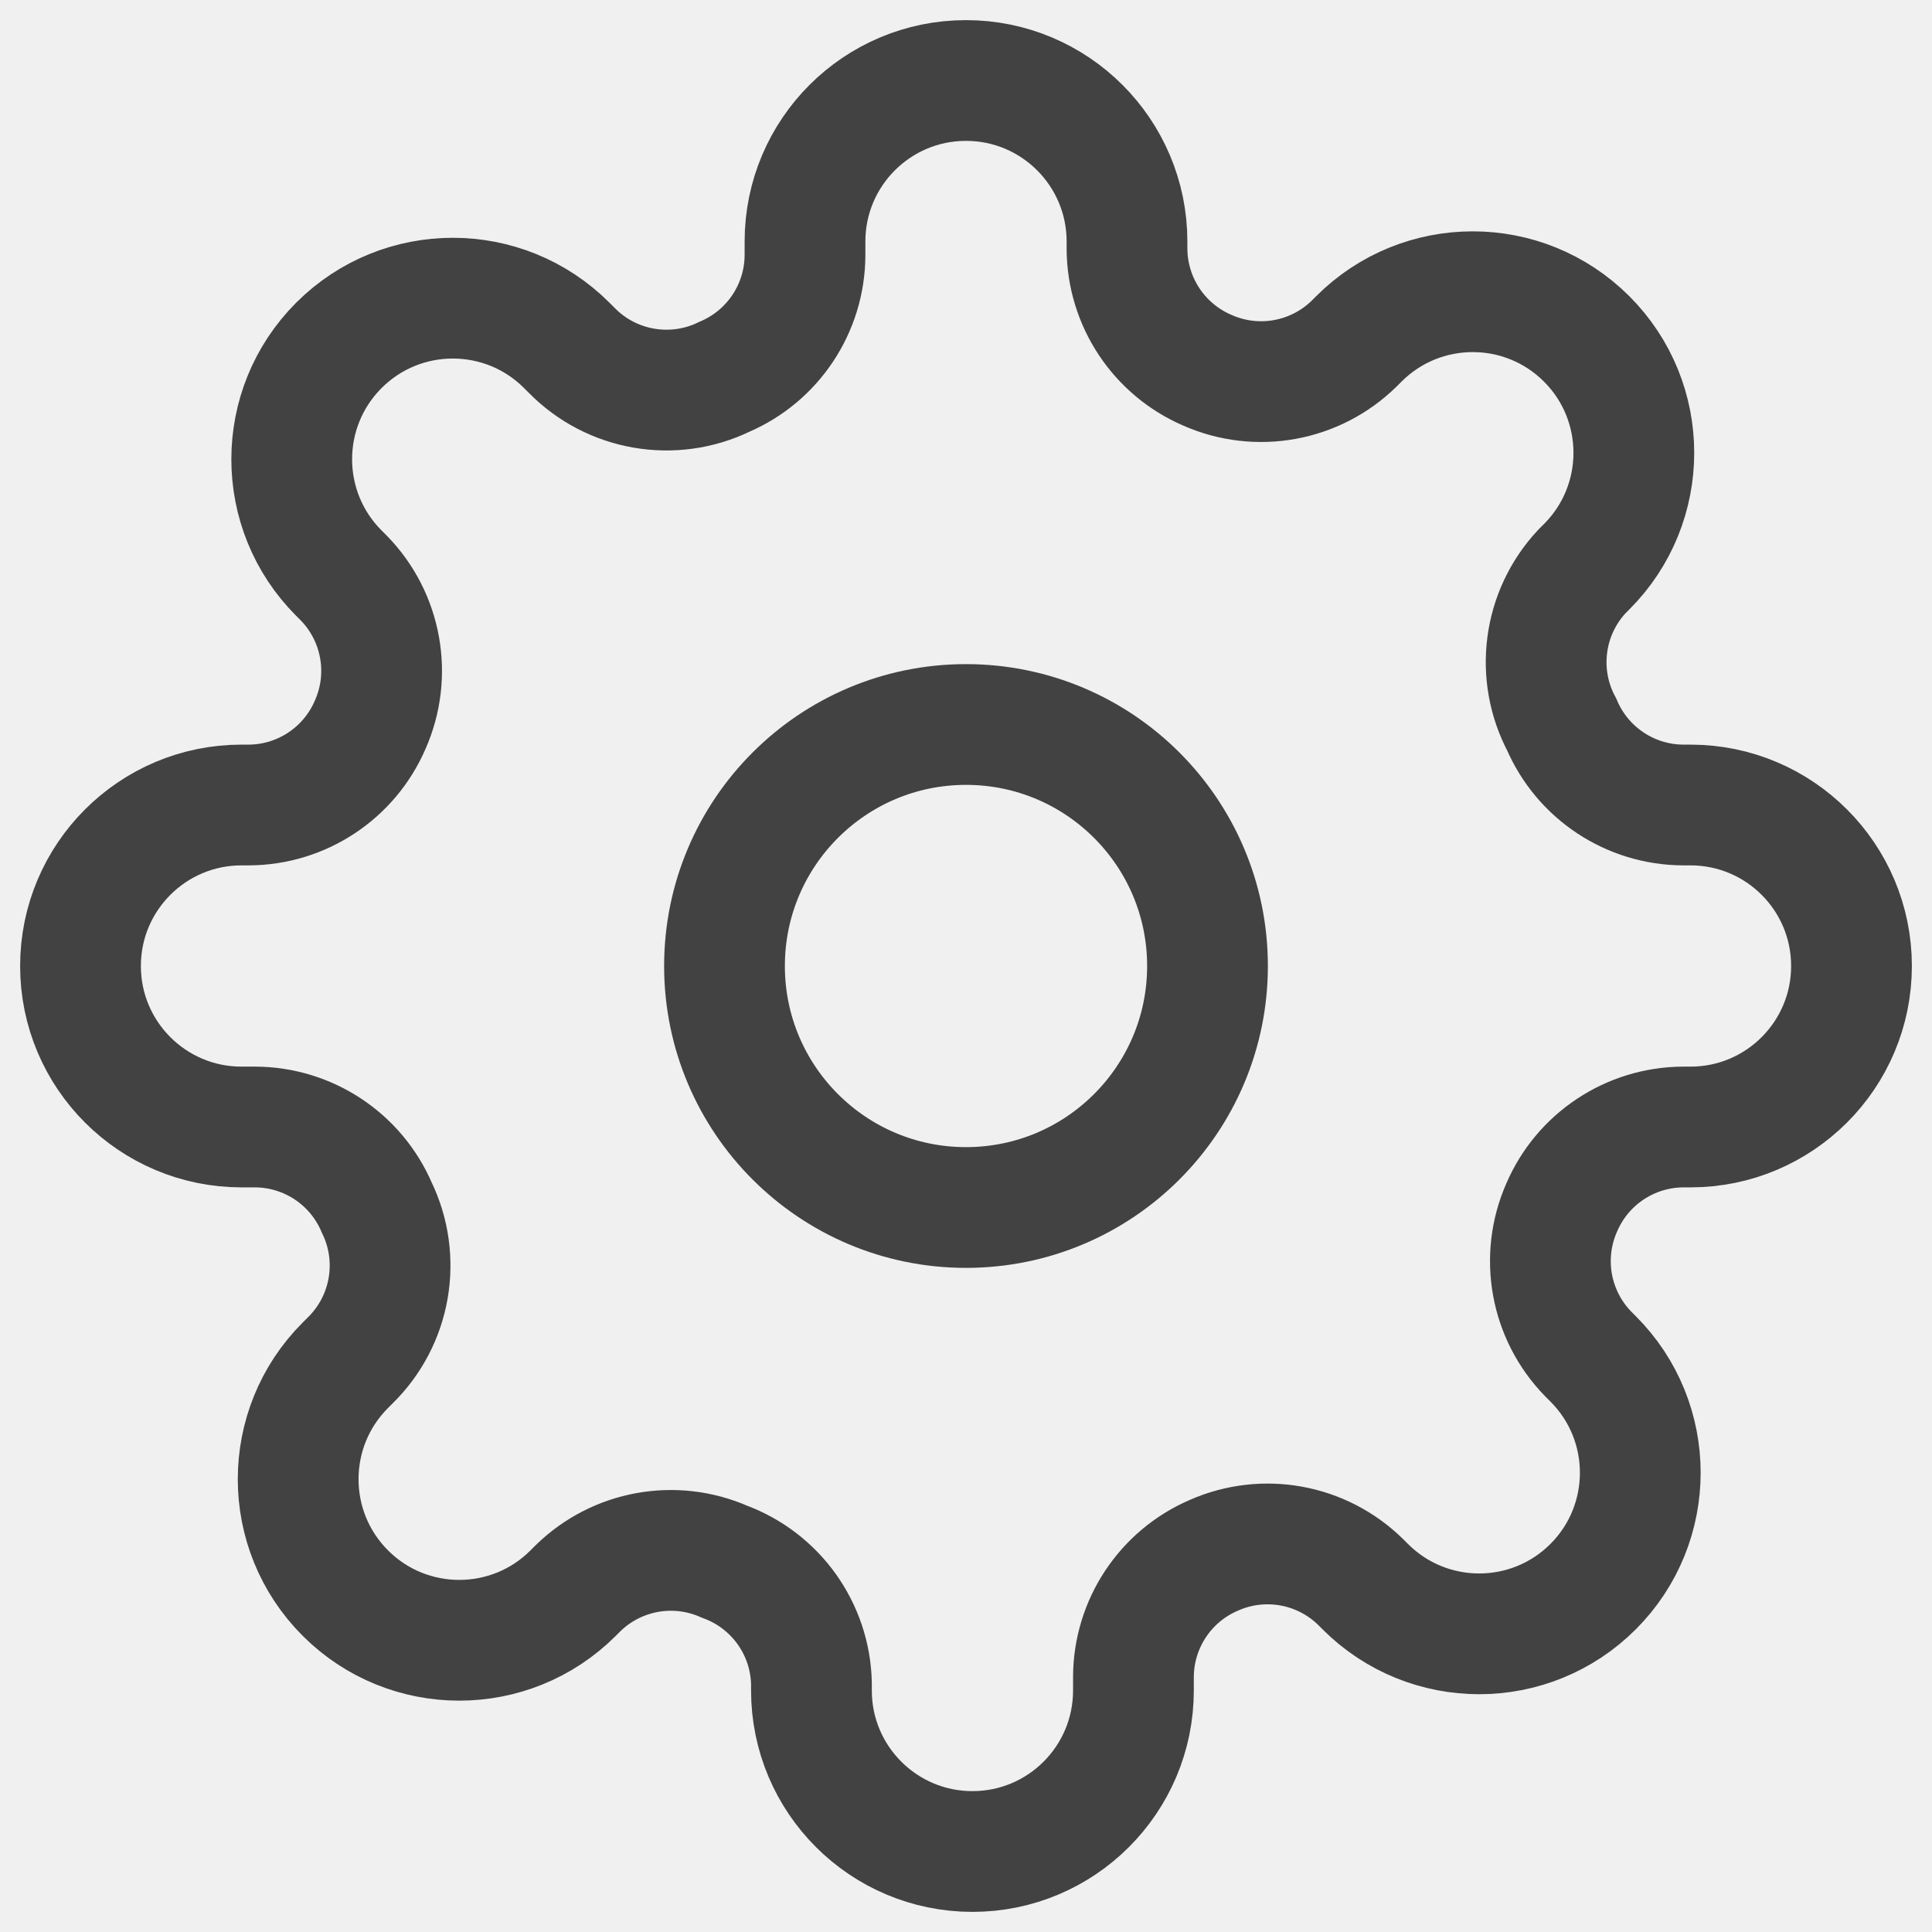
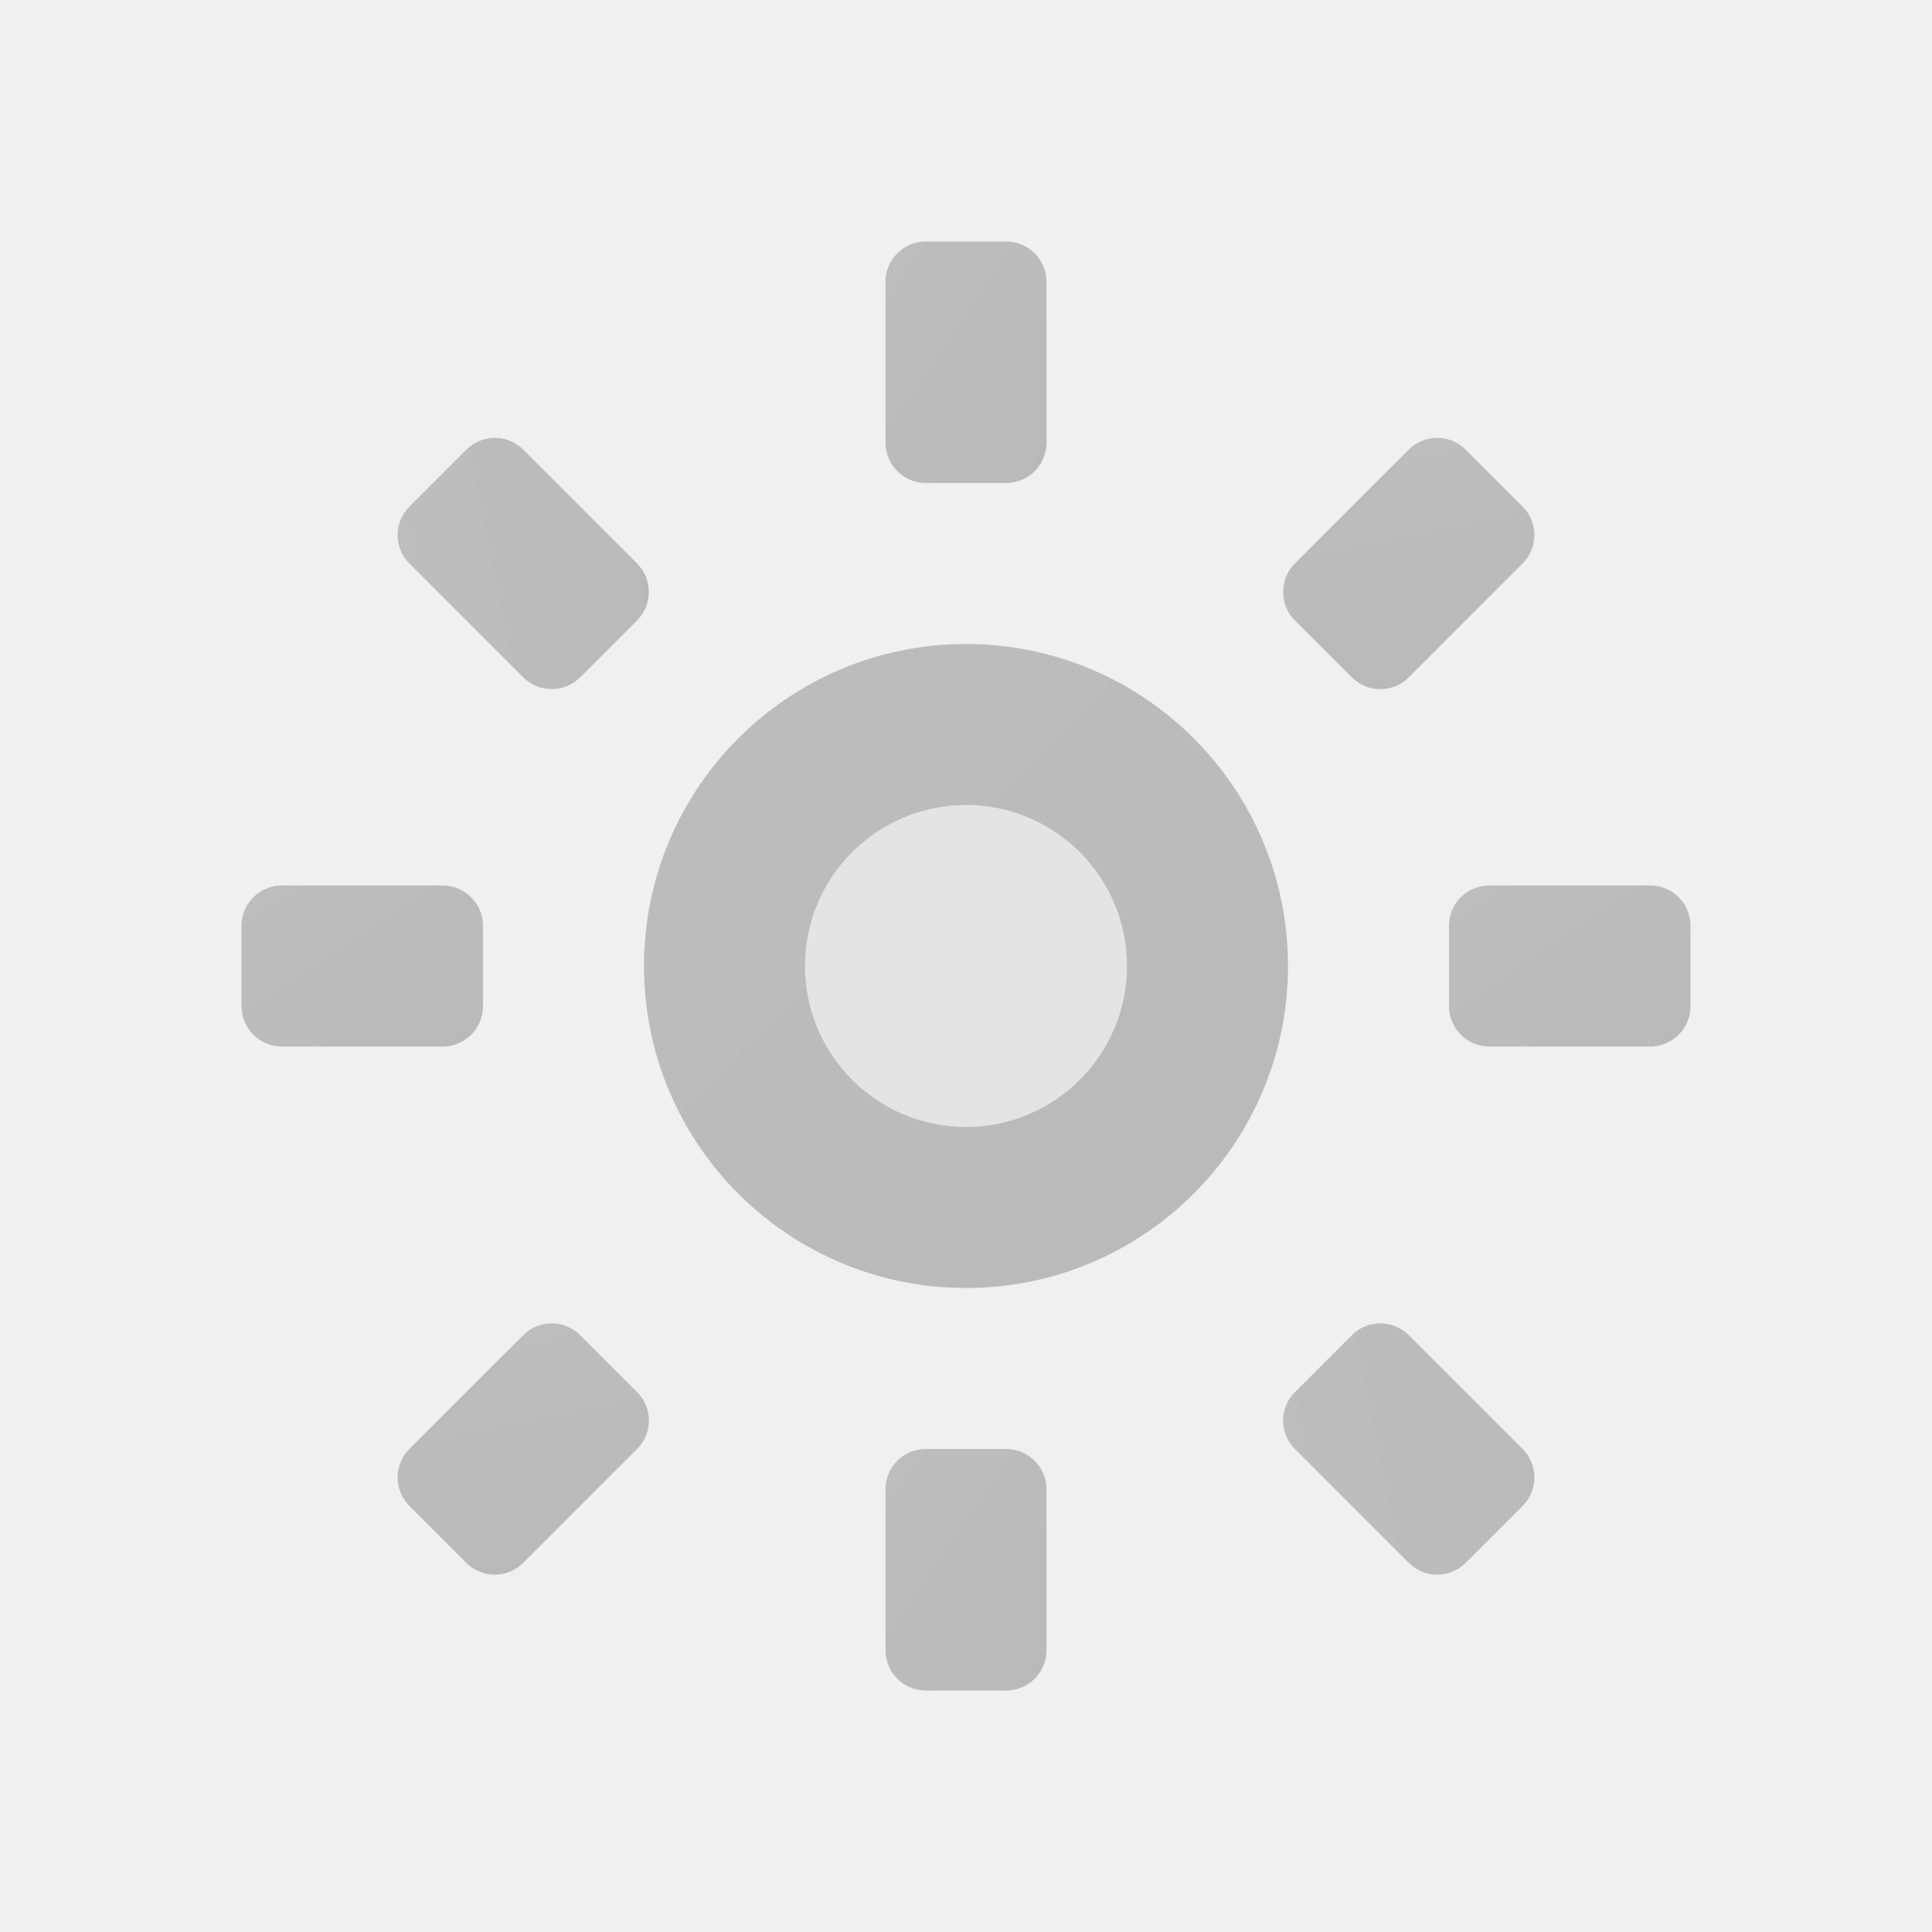
- <svg xmlns="http://www.w3.org/2000/svg" width="24" height="24" viewBox="0 0 24 24">
-   <path fill="none" stroke="#424242" stroke-width="1.5" stroke-linejoin="round" d="M12 15a3 3 0 1 0 0-6 3 3 0 0 0 0 6z" />
-   <path fill="none" stroke="#424242" stroke-width="1.5" stroke-linecap="round" d="M19.4 15a1.65 1.65 0 0 0 .33 1.82l.06.06a2 2 0 1 1-2.83 2.83l-.06-.06a1.65 1.65 0 0 0-1.82-.33 1.65 1.65 0 0 0-1 1.51V21a2 2 0 0 1-4 0v-.09A1.65 1.65 0 0 0 9 19.4a1.65 1.65 0 0 0-1.82.33l-.06.06a2 2 0 1 1-2.83-2.83l.06-.06A1.65 1.65 0 0 0 4.68 15a1.65 1.65 0 0 0-1.51-1H3a2 2 0 0 1 0-4h.09A1.65 1.65 0 0 0 4.6 9a1.65 1.65 0 0 0-.33-1.82l-.06-.06a2 2 0 1 1 2.83-2.83l.06.06A1.65 1.65 0 0 0 9 4.68a1.65 1.65 0 0 0 1-1.51V3a2 2 0 0 1 4 0v.09a1.65 1.65 0 0 0 1 1.51 1.65 1.65 0 0 0 1.82-.33l.06-.06a2 2 0 1 1 2.83 2.83l-.06.06A1.65 1.65 0 0 0 19.4 9a1.65 1.65 0 0 0 1.51 1H21a2 2 0 0 1 0 4h-.09a1.65 1.65 0 0 0-1.51 1z" />
+ <svg xmlns="http://www.w3.org/2000/svg" viewBox="0 0 24 24" width="100" height="100">
+   <defs>
+     <linearGradient id="g" x1="0" y1="0" x2="24" y2="24">
+       <stop offset="0%" stop-color="#BDBDBD" />
+       <stop offset="100%" stop-color="#616161" />
+     </linearGradient>
+   </defs>
+   <circle cx="12" cy="12" r="4" fill="url(#g)" />
+   <circle cx="12" cy="12" r="2" fill="#fff" opacity="0.6" />
+   <rect x="11" y="3" width="2" height="3" rx="0.5" fill="url(#g)" />
+   <rect x="11" y="18" width="2" height="3" rx="0.5" fill="url(#g)" />
+   <rect x="3" y="11" width="3" height="2" rx="0.5" fill="url(#g)" />
+   <rect x="18" y="11" width="3" height="2" rx="0.5" fill="url(#g)" />
+   <rect x="5.5" y="5.5" width="2" height="3" rx="0.5" fill="url(#g)" transform="rotate(-45 6.5 7)" />
+   <rect x="16.5" y="16.5" width="2" height="3" rx="0.5" fill="url(#g)" transform="rotate(-45 17.5 18)" />
+   <rect x="16.5" y="5.5" width="2" height="3" rx="0.5" fill="url(#g)" transform="rotate(45 17.5 7)" />
+   <rect x="5.5" y="16.5" width="2" height="3" rx="0.5" fill="url(#g)" transform="rotate(45 6.5 18)" />
</svg>
